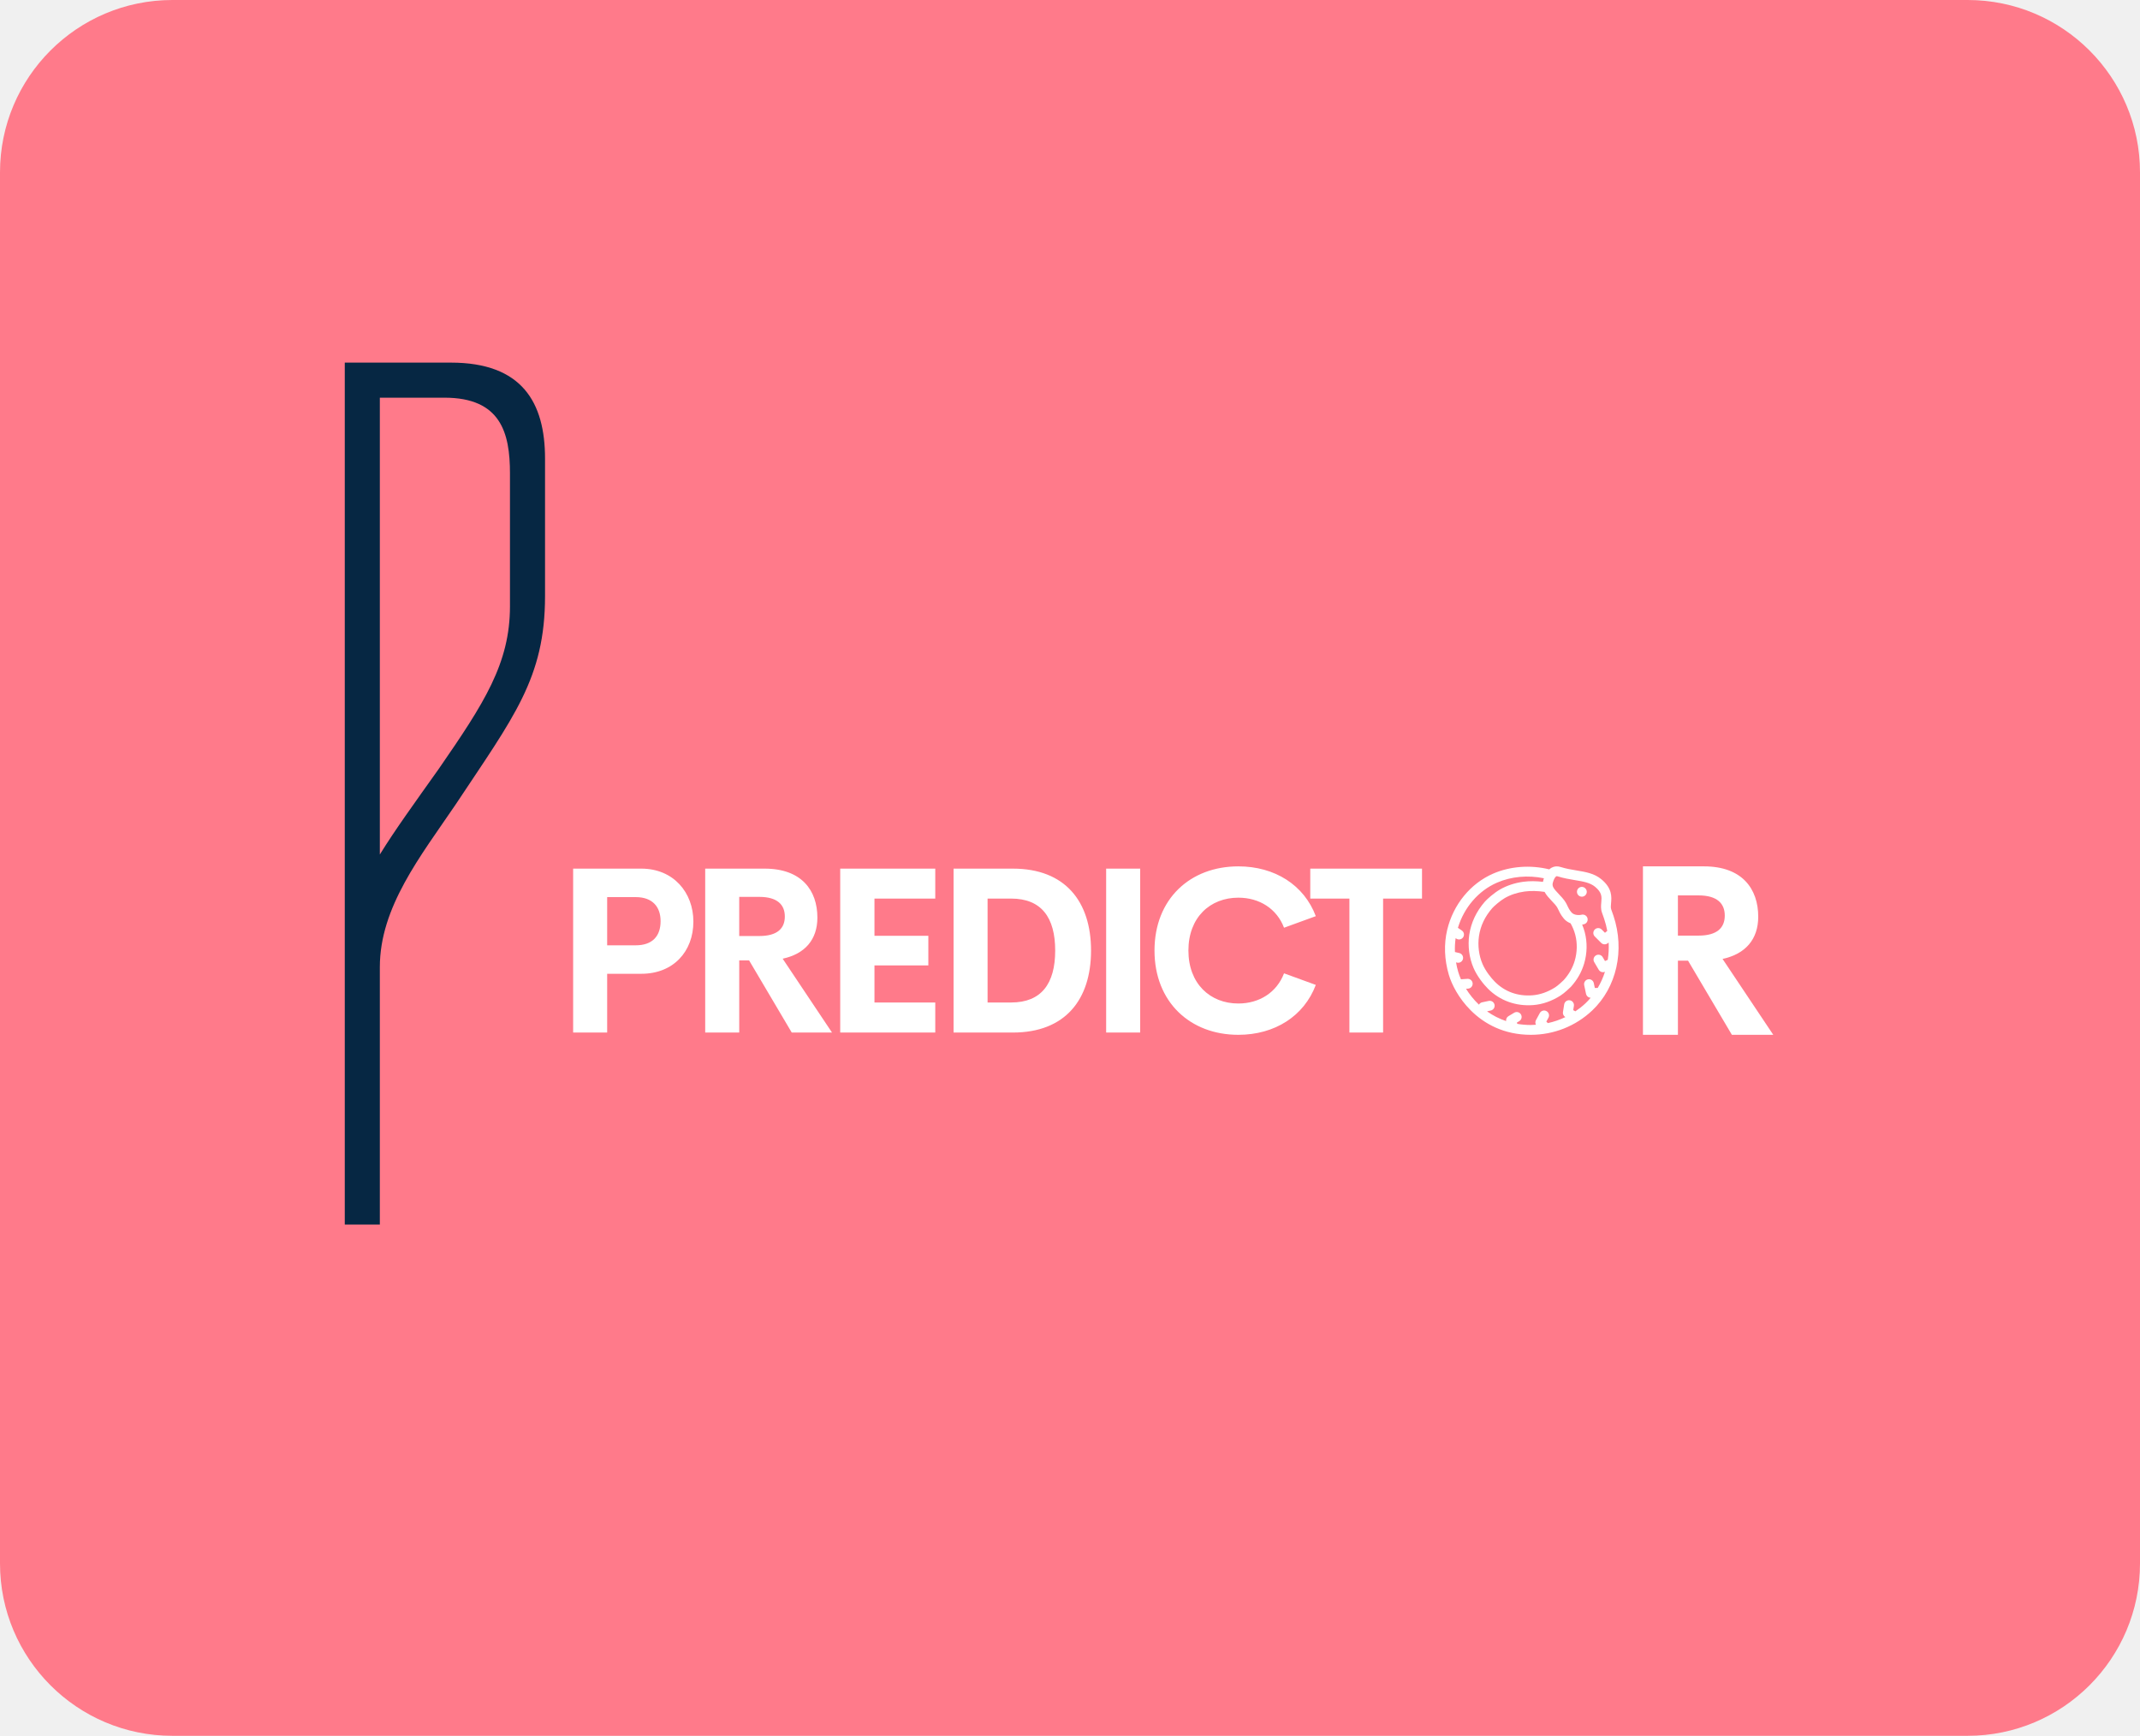
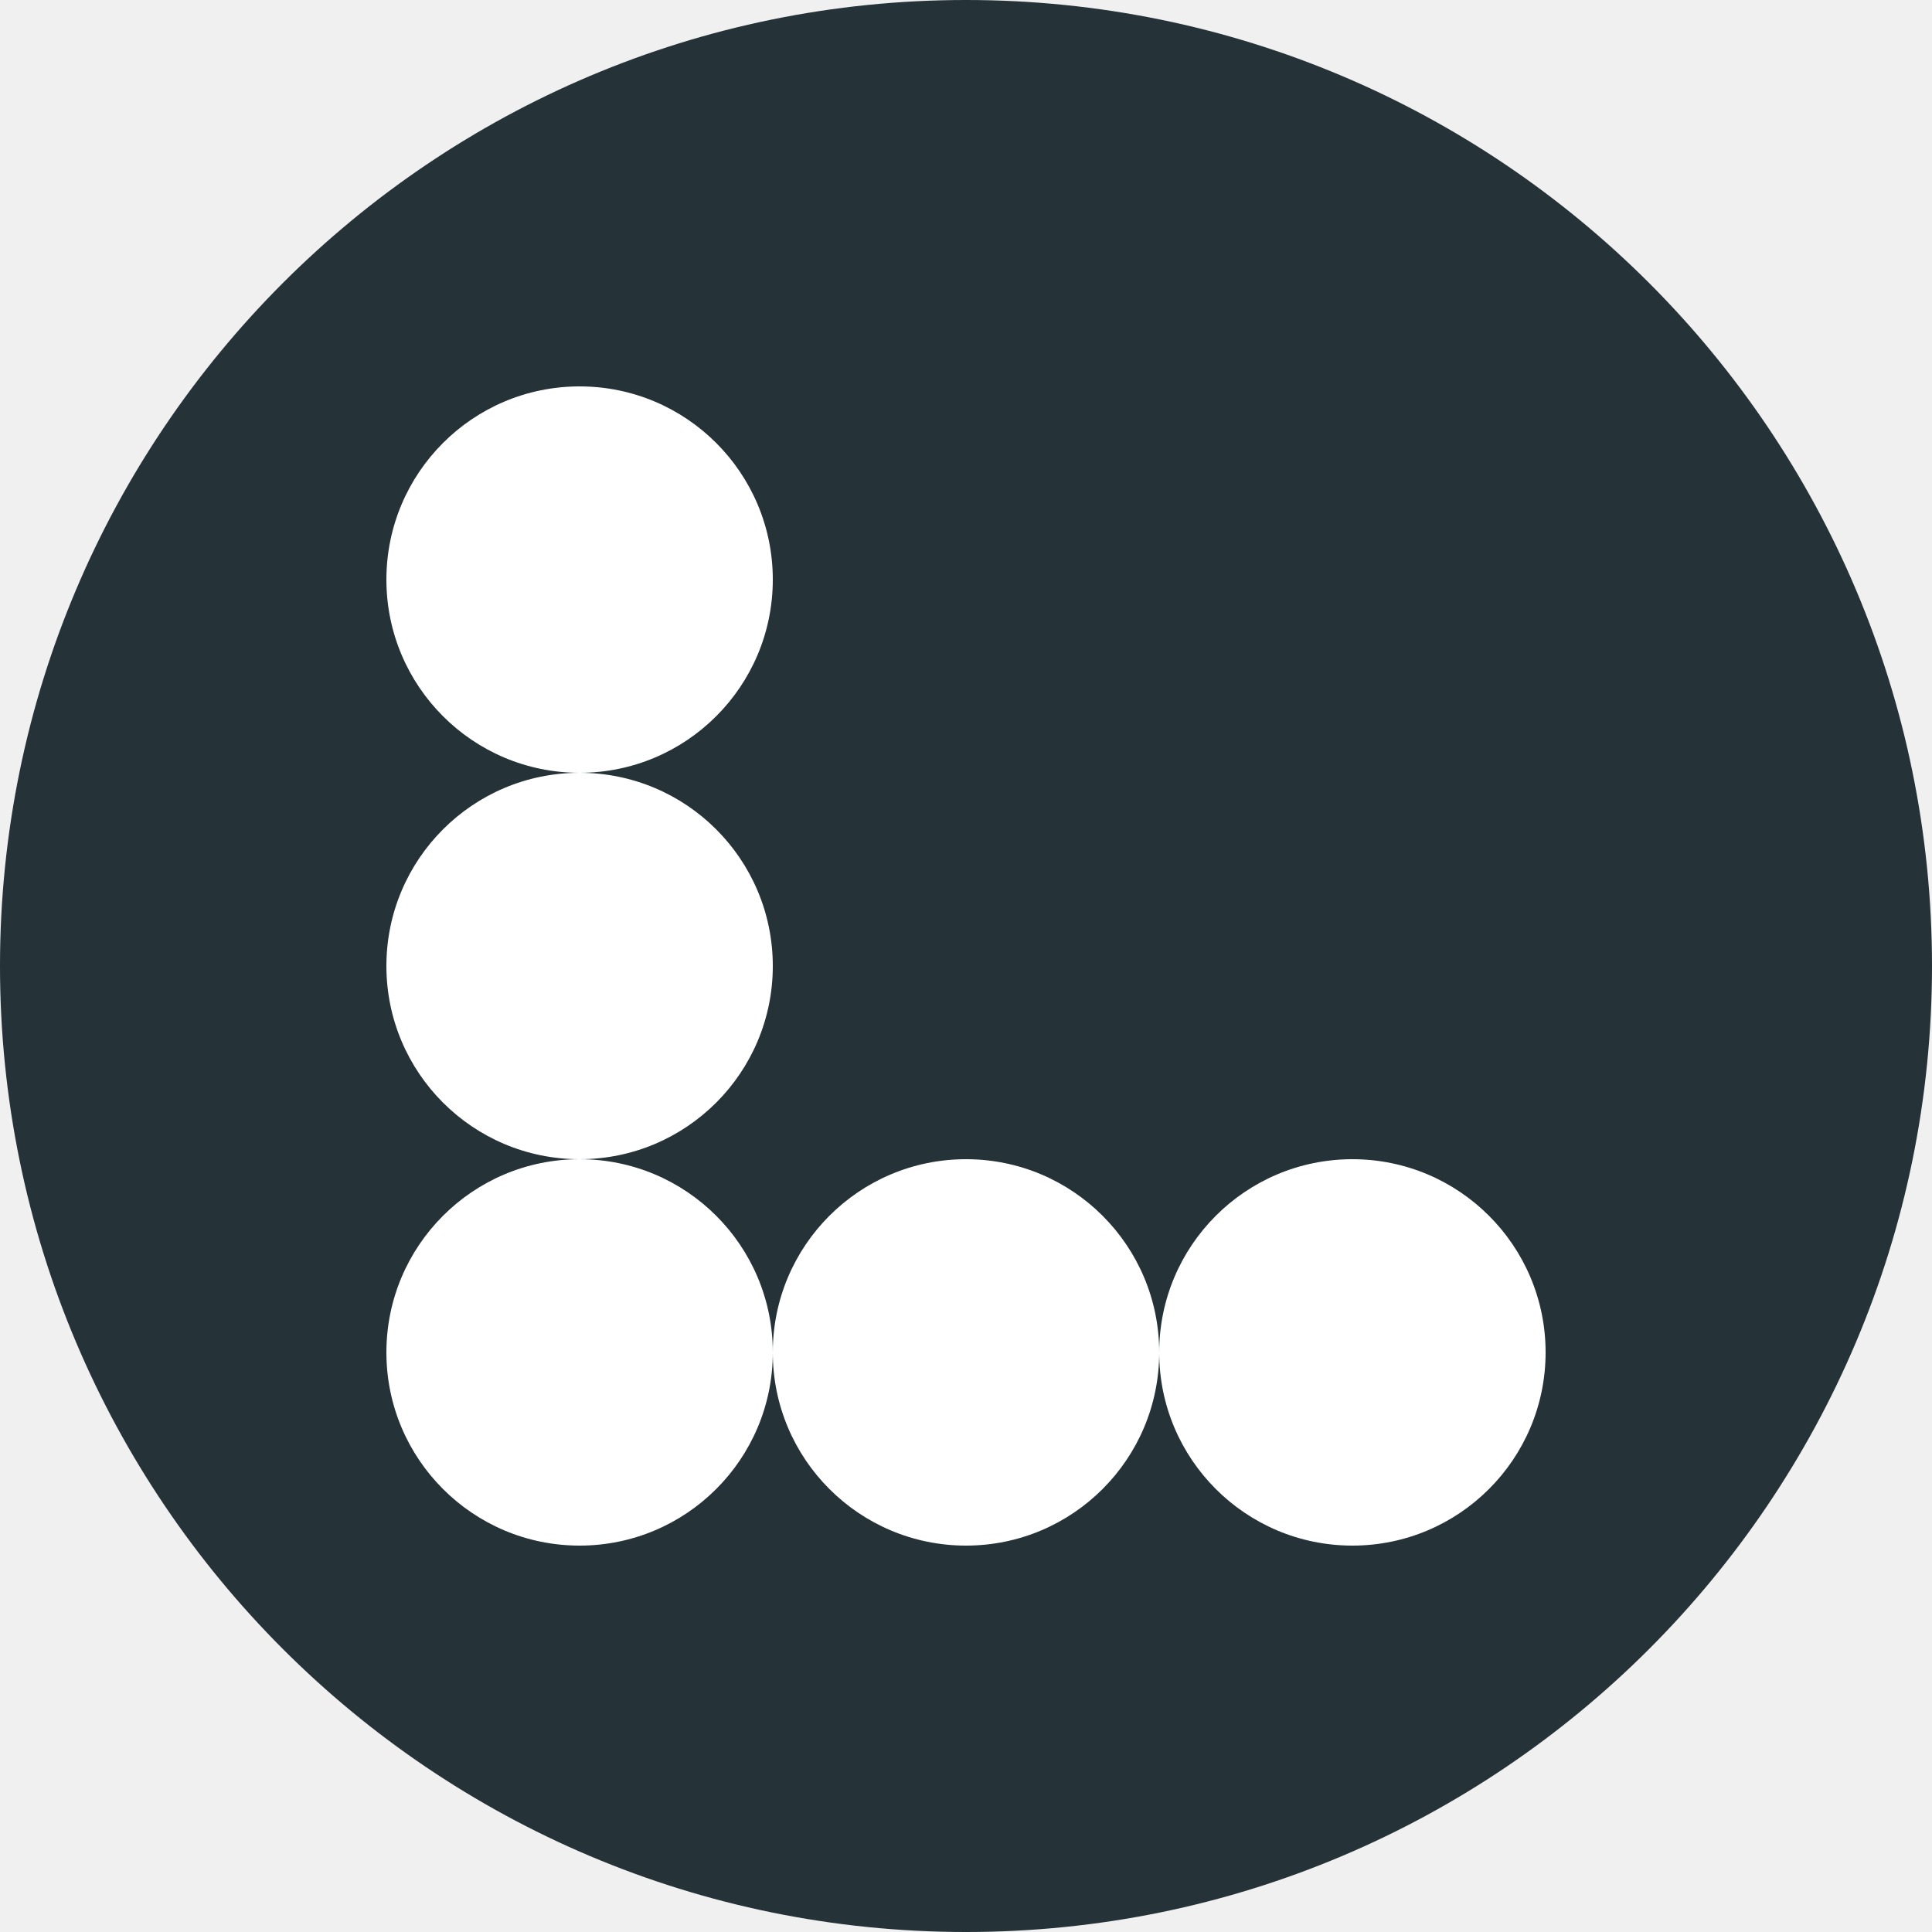
- <svg xmlns="http://www.w3.org/2000/svg" width="360" height="292" viewBox="0 0 360 292" fill="none">
-   <rect width="360" height="292" rx="29" fill="#FF7A8A" />
-   <path d="M107.884 146.122C113.284 146.122 116.643 150.13 116.643 155.034C116.643 160.052 113.284 163.811 107.884 163.811H102.14V173.696H96.416V146.122L107.884 146.122ZM106.93 159.022C109.792 159.022 111.128 157.438 111.128 154.957C111.128 152.572 109.792 150.912 106.93 150.912H102.14V159.022H106.93ZM133.191 173.696L126.017 161.56H124.357V173.696H118.632V146.122H128.63C134.87 146.122 137.504 149.805 137.504 154.366C137.504 158.068 135.405 160.472 131.664 161.273L139.965 173.696L133.191 173.696ZM124.356 150.875V157.458H127.734C130.787 157.458 132.027 156.16 132.027 154.176C132.027 152.21 130.787 150.875 127.734 150.875H124.356ZM157.335 151.161H147.107V157.42H156.171V162.4H147.107V168.64H157.335V173.697H141.345V146.123H157.335V151.161ZM160.412 173.696V146.122H170.392C179.188 146.122 183.539 151.656 183.539 159.9C183.539 168.162 179.188 173.696 170.392 173.696H160.412ZM166.136 168.639H170.105C175.181 168.639 177.509 165.472 177.509 159.9C177.509 154.328 175.181 151.16 170.105 151.16H166.136V168.639ZM186.082 173.696V146.122H191.806V173.696H186.082ZM208.316 174.078C200.207 174.078 194.215 168.563 194.215 159.9C194.215 151.236 200.206 145.741 208.316 145.741C214.461 145.741 219.384 148.89 221.35 154.118L216.007 156.064C214.785 152.859 211.866 151.008 208.317 151.008C203.565 151.008 199.92 154.328 199.92 159.9C199.92 165.472 203.565 168.811 208.317 168.811C211.866 168.811 214.785 166.941 216.007 163.735L221.35 165.682C219.384 170.91 214.461 174.078 208.316 174.078ZM239.216 146.122V151.16H232.671V173.695H227.003V151.16H220.42V146.122H239.216Z" fill="white" />
-   <path d="M271.42 154.038C271.308 153.701 271.19 153.368 271.066 153.038C271.059 153.017 271.056 152.997 271.049 152.975C270.948 152.712 270.98 152.359 271.018 151.949C271.115 150.887 271.246 149.432 269.361 147.889C268.175 146.917 266.731 146.678 265.203 146.426C264.334 146.281 263.436 146.134 262.522 145.842C261.994 145.674 261.473 145.716 261.016 145.964C260.873 146.041 260.746 146.139 260.628 146.246C257.458 145.466 254.049 145.712 251.167 146.969C247.355 148.632 244.471 152.165 243.452 156.421C242.882 158.824 242.978 161.437 243.728 163.977C244.212 165.618 245.396 167.945 247.403 169.952C249.67 172.219 252.986 174.078 257.526 174.078C261.385 174.077 265.05 172.624 267.847 169.986C271.962 166.101 273.364 159.841 271.42 154.038ZM259.837 150.035C260.126 150.586 260.573 151.06 261.014 151.526C261.189 151.71 261.373 151.904 261.557 152.113C261.923 152.525 262.045 152.787 262.198 153.116C262.371 153.486 262.566 153.903 263.055 154.5C263.113 154.57 263.172 154.637 263.234 154.698C263.525 154.988 263.863 155.184 264.211 155.323C264.553 155.933 264.812 156.553 264.993 157.235C265.364 158.628 265.332 160.189 264.903 161.633C264.545 162.831 263.934 163.898 263.058 164.87C262.876 165.054 262.084 165.796 261.62 166.09C260.364 166.882 259.076 167.333 257.79 167.431C255.337 167.62 253.159 166.837 251.491 165.168L251.486 165.163C250.837 164.515 249.903 163.344 249.398 162.169C248.784 160.74 248.571 159.071 248.799 157.471C249.063 155.731 249.792 154.193 251.029 152.772C251.315 152.443 252.358 151.526 253.132 151.079C254.103 150.518 255.259 150.137 256.478 149.972C257.535 149.829 258.694 149.864 259.837 150.035ZM264.653 169.929L264.767 169.218C264.84 168.767 264.533 168.343 264.082 168.271C263.631 168.2 263.208 168.507 263.135 168.957L262.929 170.248C262.887 170.514 262.977 170.779 263.161 170.963C263.213 171.013 263.273 171.057 263.338 171.094C262.399 171.545 261.409 171.886 260.386 172.108L260.132 171.854L260.484 171.21C260.702 170.809 260.554 170.305 260.153 170.09C259.753 169.871 259.251 170.018 259.033 170.42L258.386 171.607C258.251 171.853 258.256 172.145 258.382 172.385C258.097 172.402 257.813 172.424 257.526 172.426C256.722 172.426 255.966 172.356 255.247 172.236L255.174 172.021L255.574 171.78C255.965 171.545 256.092 171.037 255.859 170.646C255.622 170.253 255.114 170.128 254.724 170.362L253.748 170.948C253.461 171.121 253.323 171.445 253.366 171.768C252.169 171.366 251.112 170.809 250.191 170.155L250.199 170.116L250.78 169.993C251.227 169.897 251.512 169.459 251.417 169.013C251.323 168.565 250.884 168.282 250.438 168.376L249.331 168.61C249.101 168.66 248.909 168.805 248.792 169.003C247.9 168.154 247.179 167.231 246.621 166.334L246.967 166.309C247.422 166.277 247.765 165.883 247.735 165.427C247.703 164.973 247.309 164.63 246.852 164.66L245.769 164.736C245.574 164.296 245.422 163.882 245.312 163.508C245.155 162.976 245.033 162.435 244.942 161.892L245.111 161.934C245.555 162.038 246 161.764 246.106 161.321C246.211 160.876 245.936 160.433 245.494 160.324L244.757 160.15C244.723 159.358 244.765 158.576 244.873 157.82L244.985 157.895C245.363 158.151 245.876 158.052 246.132 157.674C246.388 157.296 246.29 156.783 245.911 156.527L245.256 156.082C246.29 152.654 248.706 149.845 251.829 148.483C254.23 147.435 257.048 147.192 259.723 147.741C259.69 147.836 259.663 147.929 259.638 148.017C259.607 148.128 259.584 148.237 259.567 148.343C258.434 148.208 257.302 148.191 256.26 148.333C254.809 148.528 253.481 148.971 252.31 149.645C251.306 150.226 250.149 151.266 249.784 151.686C248.355 153.327 247.475 155.191 247.167 157.231C246.895 159.133 247.15 161.117 247.882 162.819C248.479 164.207 249.532 165.541 250.319 166.329C250.321 166.33 250.323 166.333 250.325 166.334C252.316 168.325 255.013 169.299 257.92 169.076C259.476 168.958 261.018 168.423 262.503 167.485C263.203 167.043 264.2 166.07 264.266 165.998C265.33 164.817 266.057 163.544 266.488 162.103C267.004 160.372 267.041 158.49 266.592 156.808C266.474 156.369 266.328 155.949 266.158 155.54C266.287 155.52 266.405 155.496 266.499 155.467C266.936 155.333 267.181 154.872 267.047 154.436C266.913 154.001 266.452 153.754 266.015 153.887C265.79 153.957 264.79 154.028 264.336 153.452C263.978 153.015 263.846 152.738 263.698 152.416C263.522 152.037 263.321 151.609 262.798 151.018C262.601 150.793 262.404 150.585 262.215 150.387C261.327 149.449 261.055 149.092 261.231 148.458C261.408 147.821 261.651 147.498 261.804 147.415C261.834 147.398 261.886 147.37 262.022 147.414C263.051 147.742 264.053 147.907 264.936 148.054C266.298 148.278 267.471 148.472 268.317 149.165C269.521 150.156 269.458 150.879 269.374 151.798C269.326 152.334 269.271 152.943 269.506 153.561C269.506 153.561 269.61 153.828 269.856 154.56C270.082 155.233 270.255 155.913 270.381 156.594L269.995 156.915L269.445 156.365C269.122 156.043 268.6 156.043 268.278 156.365C267.955 156.688 267.954 157.212 268.278 157.534L269.358 158.614C269.659 158.917 270.141 158.938 270.47 158.667L270.614 158.548C270.665 159.534 270.614 160.512 270.465 161.464L269.998 161.668L269.609 161.008C269.38 160.615 268.872 160.484 268.478 160.715C268.085 160.947 267.954 161.452 268.186 161.846L268.946 163.138C268.983 163.2 269.026 163.255 269.074 163.304C269.31 163.54 269.673 163.616 269.989 163.476H269.992C269.689 164.432 269.281 165.346 268.772 166.197L268.288 166.195L268.115 165.382C268.022 164.935 267.583 164.651 267.136 164.745C266.69 164.84 266.404 165.278 266.499 165.724L266.809 167.191C266.843 167.353 266.923 167.495 267.032 167.604C267.178 167.751 267.378 167.836 267.594 167.842C267.317 168.168 267.029 168.485 266.714 168.781C266.185 169.28 265.614 169.721 265.02 170.124L264.653 169.929ZM266.11 149.192C265.892 149.192 265.681 149.278 265.524 149.434C265.373 149.585 265.283 149.799 265.283 150.017C265.283 150.236 265.372 150.45 265.524 150.602C265.676 150.754 265.89 150.844 266.11 150.844C266.327 150.844 266.541 150.754 266.694 150.602C266.849 150.447 266.939 150.232 266.935 150.017C266.935 149.581 266.546 149.192 266.11 149.192Z" fill="white" />
-   <path d="M291.345 174.078L283.972 161.606H282.266V174.078H276.383V145.741H286.658C293.07 145.741 295.777 149.526 295.777 154.213C295.777 158.017 293.62 160.488 289.776 161.311L298.306 174.078L291.345 174.078ZM282.265 150.625V157.39H285.736C288.874 157.39 290.149 156.057 290.149 154.017C290.149 151.997 288.874 150.625 285.736 150.625H282.265Z" fill="white" />
-   <path d="M75.853 61C87.807 61 91.688 67.676 91.688 77.146V100.277C91.688 114.094 86.41 120.615 76.63 135.363C70.73 144.057 63.899 152.595 63.899 162.686V206H58V61H75.853ZM85.789 101.985V79.629C85.789 72.799 84.237 66.899 74.767 66.899H63.899V143.746C66.383 139.71 69.644 135.208 73.835 129.308C81.442 118.286 85.789 111.61 85.789 101.985Z" fill="#062743" />
+ <svg xmlns="http://www.w3.org/2000/svg" width="300" height="300" viewBox="0 0 300 300">
+   <circle cx="150" cy="150" r="135" stroke="#253238" stroke-width="30" fill="#253238" />
+   <circle cx="90" cy="90" r="30" fill="#fff" />
+   <circle cx="90" cy="150" r="30" fill="#fff" />
+   <circle cx="90" cy="210" r="30" fill="#fff" />
+   <circle cx="150" cy="210" r="30" fill="#fff" />
+   <circle cx="210" cy="210" r="30" fill="#fff" />
</svg>
